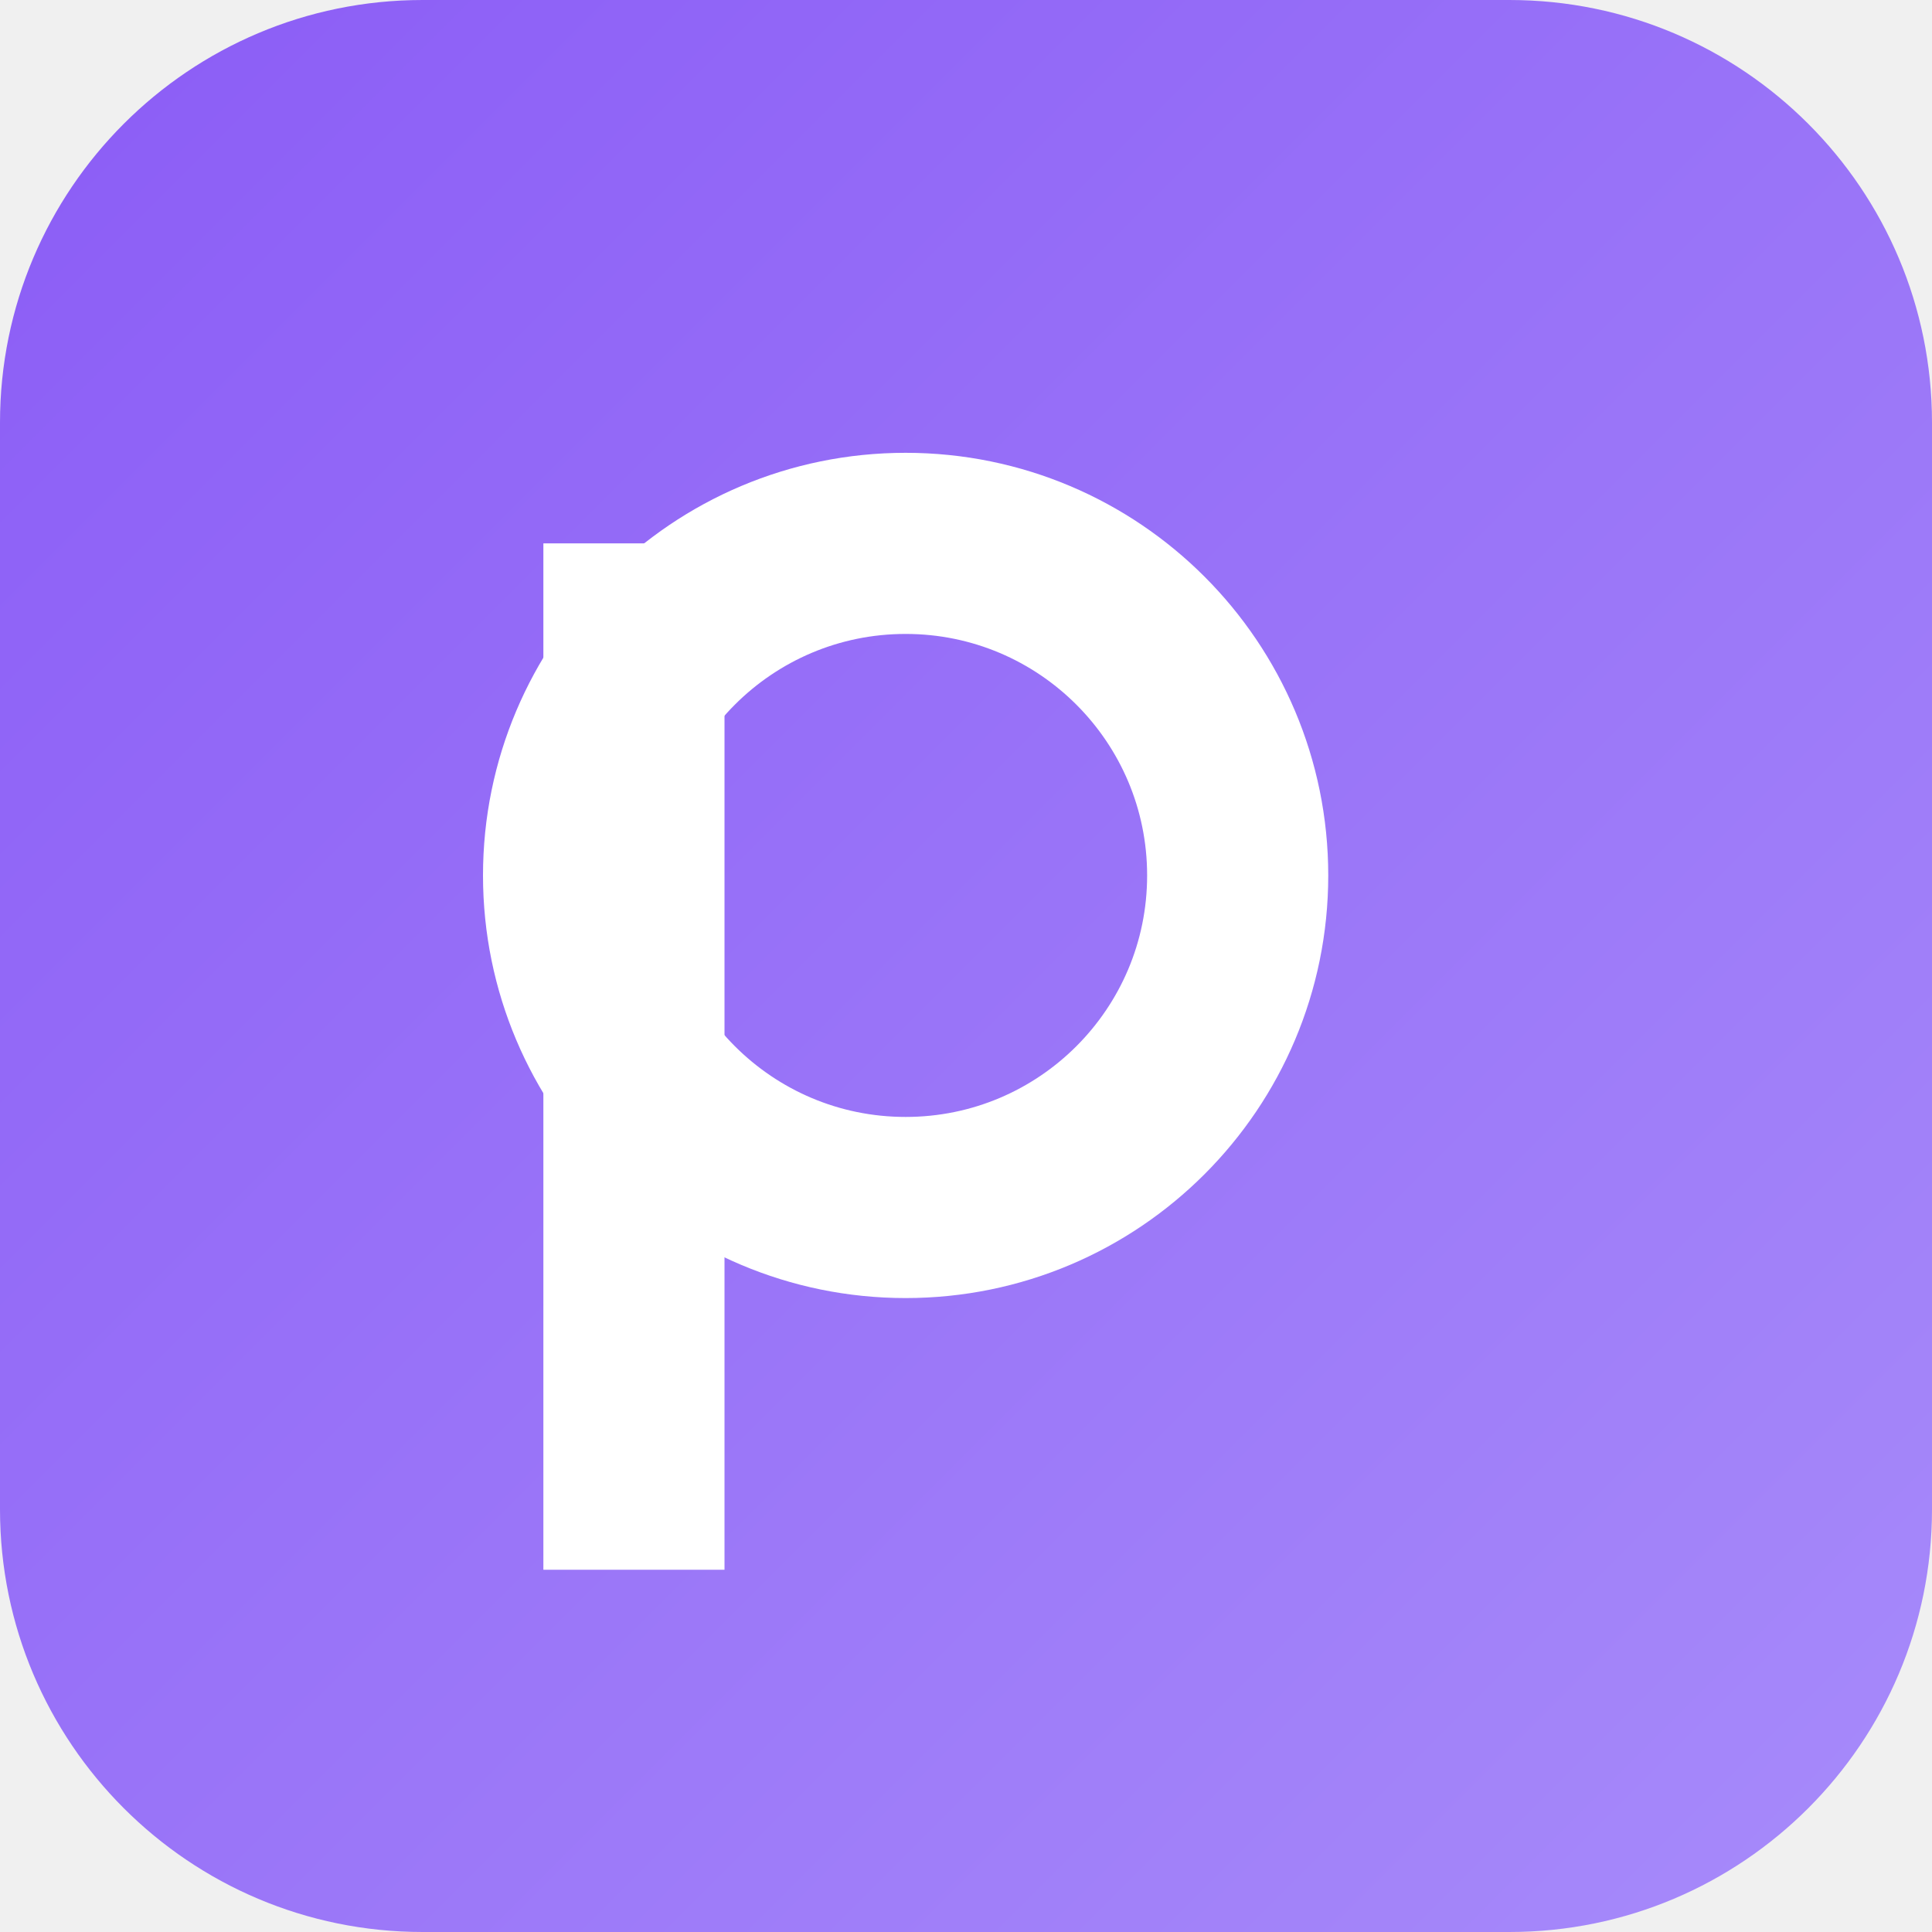
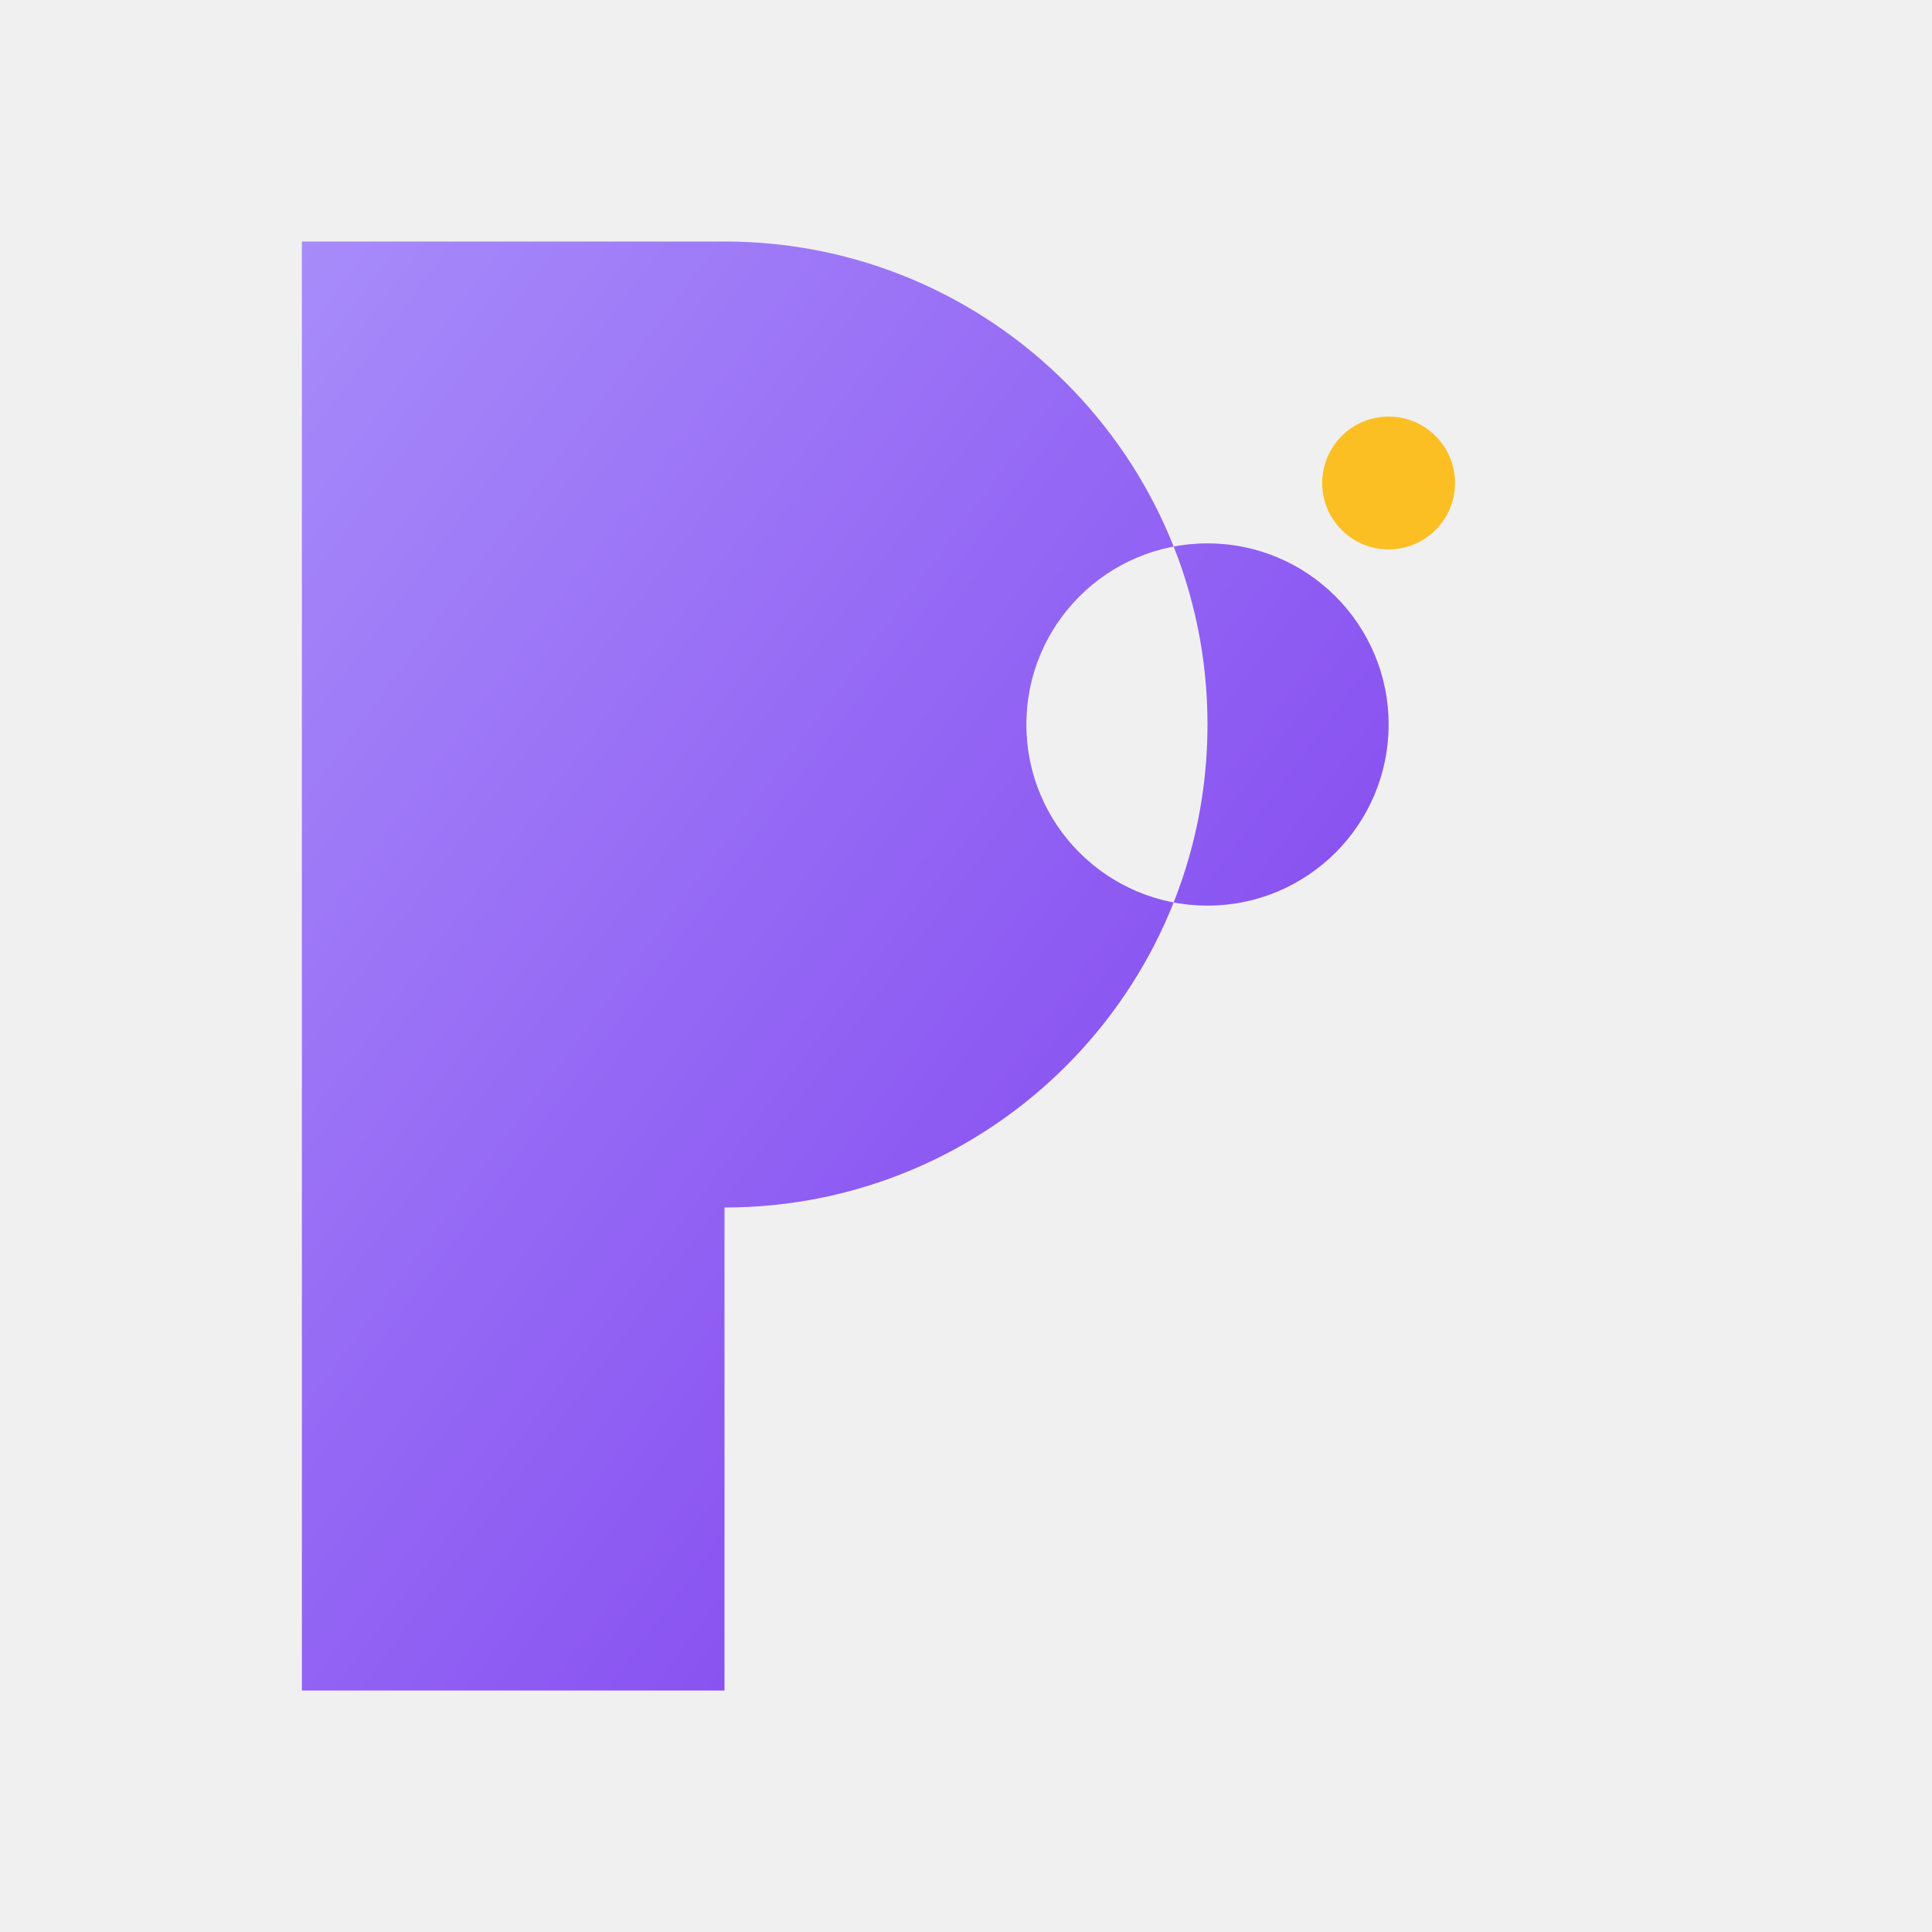
<svg xmlns="http://www.w3.org/2000/svg" viewBox="0 0 32 32" width="32" height="32">
  <defs>
    <linearGradient id="prachtGradient" x1="0%" y1="0%" x2="100%" y2="100%">
-       <stop offset="0%" stop-color="#8b5cf6" />
-       <stop offset="100%" stop-color="#a78bfa" />
+       <stop offset="0%" stop-color="#a78bfa" />
+       <stop offset="100%" stop-color="#7c3aed" />
    </linearGradient>
  </defs>
-   <rect width="32" height="32" rx="7" fill="url(#prachtGradient)" />
-   <rect x="9" y="9" width="3" height="17" fill="#ffffff" />
-   <circle cx="15" cy="14.5" r="5.5" fill="none" stroke="#ffffff" stroke-width="3" />
+   <path fill="url(#prachtGradient)" fill-rule="evenodd" d="M 5 4 L 12 4 A 8 8 0 1 1 12 20 L 12 28 L 5 28 Z M 17 12 A 3 3 0 1 0 23 12 A 3 3 0 1 0 17 12 Z" />
+   <circle cx="23" cy="8" r="1.1" fill="#fbbf24" />
</svg>
